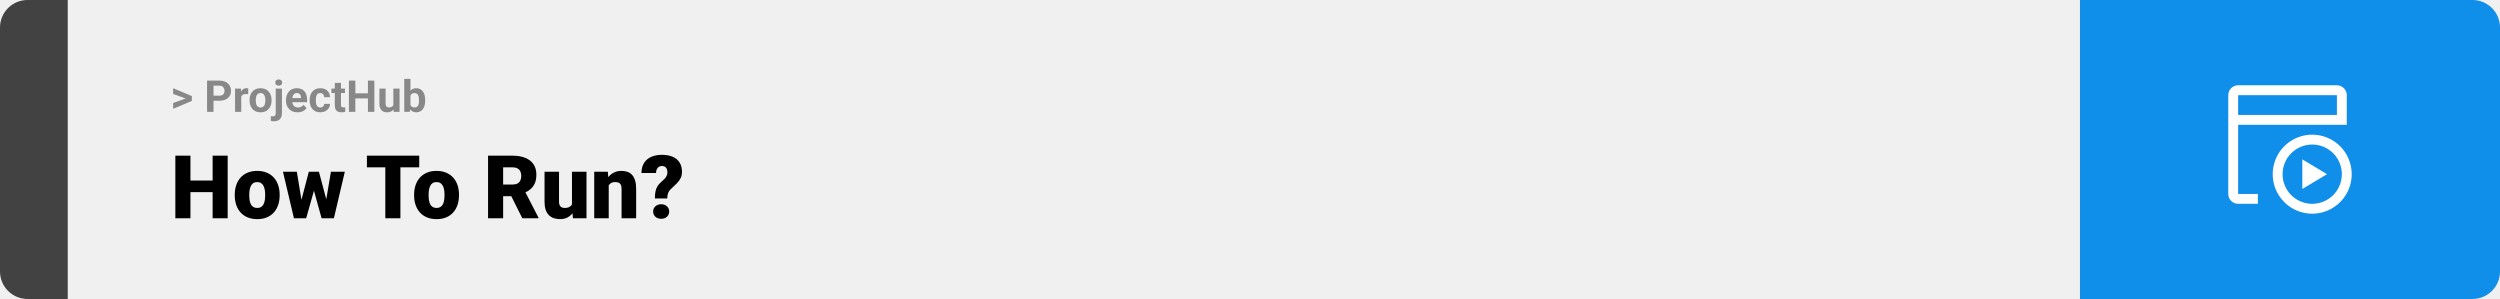
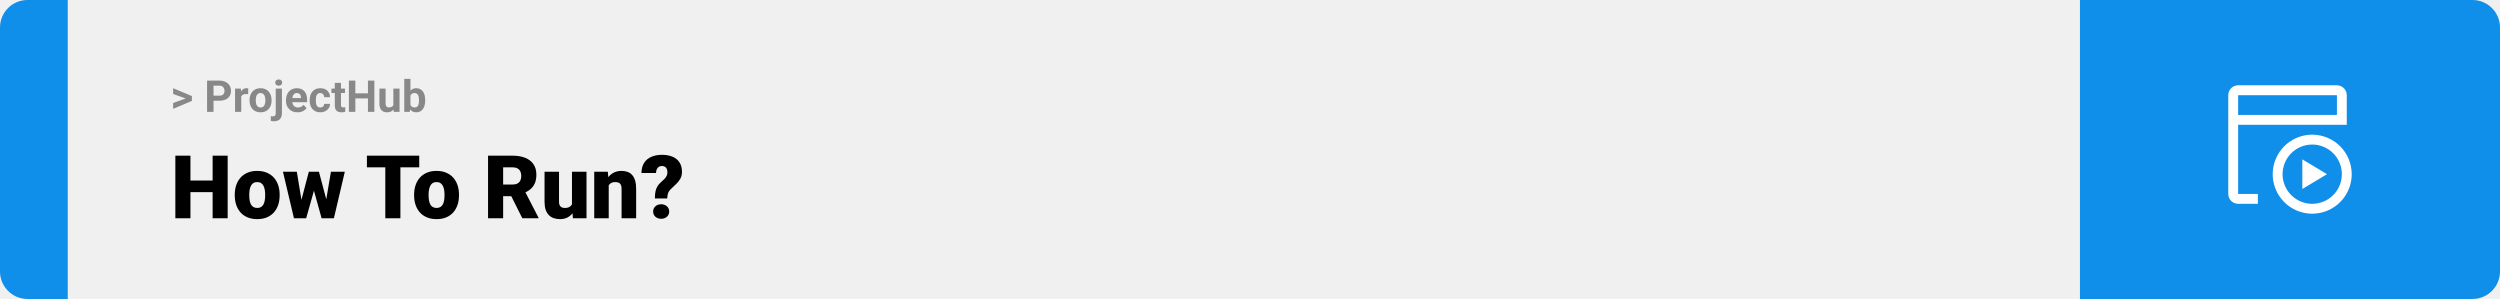
<svg xmlns="http://www.w3.org/2000/svg" width="1363" height="163" viewBox="0 0 1363 163" fill="none">
-   <path d="M0 15C0 6.716 6.716 0 15 0H37V163H15C6.716 163 0 156.284 0 148V15Z" fill="#424242" />
+   <path d="M0 15C0 6.716 6.716 0 15 0H37V163H15C6.716 163 0 156.284 0 148V15Z" fill="#0f8eea" />
  <rect width="1097" height="163" transform="translate(37)" fill="#F0F0F0" />
  <path d="M101.906 53.922L94.394 51.238V48.086L104.602 52.375V54.637L101.906 53.922ZM94.394 56.172L101.918 53.43L104.602 52.785V55.035L94.394 59.324V56.172ZM119.543 54.918H115.195V52.176H119.543C120.215 52.176 120.762 52.066 121.184 51.848C121.605 51.621 121.914 51.309 122.109 50.91C122.305 50.512 122.402 50.062 122.402 49.562C122.402 49.055 122.305 48.582 122.109 48.145C121.914 47.707 121.605 47.355 121.184 47.09C120.762 46.824 120.215 46.691 119.543 46.691H116.414V61H112.898V43.938H119.543C120.879 43.938 122.023 44.18 122.977 44.664C123.938 45.141 124.672 45.801 125.18 46.645C125.688 47.488 125.941 48.453 125.941 49.539C125.941 50.641 125.688 51.594 125.18 52.398C124.672 53.203 123.938 53.824 122.977 54.262C122.023 54.699 120.879 54.918 119.543 54.918ZM131.531 51.086V61H128.156V48.32H131.332L131.531 51.086ZM135.352 48.238L135.293 51.367C135.129 51.344 134.93 51.324 134.695 51.309C134.469 51.285 134.262 51.273 134.074 51.273C133.598 51.273 133.184 51.336 132.832 51.461C132.488 51.578 132.199 51.754 131.965 51.988C131.738 52.223 131.566 52.508 131.449 52.844C131.34 53.18 131.277 53.562 131.262 53.992L130.582 53.781C130.582 52.961 130.664 52.207 130.828 51.52C130.992 50.824 131.23 50.219 131.543 49.703C131.863 49.188 132.254 48.789 132.715 48.508C133.176 48.227 133.703 48.086 134.297 48.086C134.484 48.086 134.676 48.102 134.871 48.133C135.066 48.156 135.227 48.191 135.352 48.238ZM136.055 54.789V54.543C136.055 53.613 136.188 52.758 136.453 51.977C136.719 51.188 137.105 50.504 137.613 49.926C138.121 49.348 138.746 48.898 139.488 48.578C140.23 48.25 141.082 48.086 142.043 48.086C143.004 48.086 143.859 48.25 144.609 48.578C145.359 48.898 145.988 49.348 146.496 49.926C147.012 50.504 147.402 51.188 147.668 51.977C147.934 52.758 148.066 53.613 148.066 54.543V54.789C148.066 55.711 147.934 56.566 147.668 57.355C147.402 58.137 147.012 58.82 146.496 59.406C145.988 59.984 145.363 60.434 144.621 60.754C143.879 61.074 143.027 61.234 142.066 61.234C141.105 61.234 140.25 61.074 139.5 60.754C138.758 60.434 138.129 59.984 137.613 59.406C137.105 58.82 136.719 58.137 136.453 57.355C136.188 56.566 136.055 55.711 136.055 54.789ZM139.43 54.543V54.789C139.43 55.32 139.477 55.816 139.57 56.277C139.664 56.738 139.812 57.145 140.016 57.496C140.227 57.84 140.5 58.109 140.836 58.305C141.172 58.5 141.582 58.598 142.066 58.598C142.535 58.598 142.938 58.5 143.273 58.305C143.609 58.109 143.879 57.84 144.082 57.496C144.285 57.145 144.434 56.738 144.527 56.277C144.629 55.816 144.68 55.32 144.68 54.789V54.543C144.68 54.027 144.629 53.543 144.527 53.09C144.434 52.629 144.281 52.223 144.07 51.871C143.867 51.512 143.598 51.23 143.262 51.027C142.926 50.824 142.52 50.723 142.043 50.723C141.566 50.723 141.16 50.824 140.824 51.027C140.496 51.23 140.227 51.512 140.016 51.871C139.812 52.223 139.664 52.629 139.57 53.09C139.477 53.543 139.43 54.027 139.43 54.543ZM150.328 48.32H153.715V61.762C153.715 62.699 153.543 63.492 153.199 64.141C152.855 64.789 152.359 65.281 151.711 65.617C151.062 65.953 150.277 66.121 149.355 66.121C149.066 66.121 148.785 66.106 148.512 66.074C148.23 66.043 147.941 65.992 147.645 65.922L147.656 63.332C147.844 63.363 148.027 63.387 148.207 63.402C148.379 63.426 148.555 63.438 148.734 63.438C149.086 63.438 149.379 63.379 149.613 63.262C149.848 63.145 150.023 62.961 150.141 62.711C150.266 62.469 150.328 62.152 150.328 61.762V48.32ZM150.059 45.016C150.059 44.523 150.23 44.117 150.574 43.797C150.926 43.477 151.387 43.316 151.957 43.316C152.535 43.316 152.996 43.477 153.34 43.797C153.684 44.117 153.855 44.523 153.855 45.016C153.855 45.508 153.684 45.914 153.34 46.234C152.996 46.555 152.535 46.715 151.957 46.715C151.387 46.715 150.926 46.555 150.574 46.234C150.23 45.914 150.059 45.508 150.059 45.016ZM162.234 61.234C161.25 61.234 160.367 61.078 159.586 60.766C158.805 60.445 158.141 60.004 157.594 59.441C157.055 58.879 156.641 58.227 156.352 57.484C156.062 56.734 155.918 55.938 155.918 55.094V54.625C155.918 53.664 156.055 52.785 156.328 51.988C156.602 51.191 156.992 50.5 157.5 49.914C158.016 49.328 158.641 48.879 159.375 48.566C160.109 48.246 160.938 48.086 161.859 48.086C162.758 48.086 163.555 48.234 164.25 48.531C164.945 48.828 165.527 49.25 165.996 49.797C166.473 50.344 166.832 51 167.074 51.766C167.316 52.523 167.438 53.367 167.438 54.297V55.703H157.359V53.453H164.121V53.195C164.121 52.727 164.035 52.309 163.863 51.941C163.699 51.566 163.449 51.27 163.113 51.051C162.777 50.832 162.348 50.723 161.824 50.723C161.379 50.723 160.996 50.82 160.676 51.016C160.355 51.211 160.094 51.484 159.891 51.836C159.695 52.188 159.547 52.602 159.445 53.078C159.352 53.547 159.305 54.062 159.305 54.625V55.094C159.305 55.602 159.375 56.07 159.516 56.5C159.664 56.93 159.871 57.301 160.137 57.613C160.41 57.926 160.738 58.168 161.121 58.34C161.512 58.512 161.953 58.598 162.445 58.598C163.055 58.598 163.621 58.48 164.145 58.246C164.676 58.004 165.133 57.641 165.516 57.156L167.156 58.938C166.891 59.32 166.527 59.688 166.066 60.039C165.613 60.391 165.066 60.68 164.426 60.906C163.785 61.125 163.055 61.234 162.234 61.234ZM174.598 58.598C175.012 58.598 175.379 58.52 175.699 58.363C176.02 58.199 176.27 57.973 176.449 57.684C176.637 57.387 176.734 57.039 176.742 56.641H179.918C179.91 57.531 179.672 58.324 179.203 59.02C178.734 59.707 178.105 60.25 177.316 60.648C176.527 61.039 175.645 61.234 174.668 61.234C173.684 61.234 172.824 61.07 172.09 60.742C171.363 60.414 170.758 59.961 170.273 59.383C169.789 58.797 169.426 58.117 169.184 57.344C168.941 56.562 168.82 55.727 168.82 54.836V54.496C168.82 53.598 168.941 52.762 169.184 51.988C169.426 51.207 169.789 50.527 170.273 49.949C170.758 49.363 171.363 48.906 172.09 48.578C172.816 48.25 173.668 48.086 174.645 48.086C175.684 48.086 176.594 48.285 177.375 48.684C178.164 49.082 178.781 49.652 179.227 50.395C179.68 51.129 179.91 52 179.918 53.008H176.742C176.734 52.586 176.645 52.203 176.473 51.859C176.309 51.516 176.066 51.242 175.746 51.039C175.434 50.828 175.047 50.723 174.586 50.723C174.094 50.723 173.691 50.828 173.379 51.039C173.066 51.242 172.824 51.523 172.652 51.883C172.48 52.234 172.359 52.637 172.289 53.09C172.227 53.535 172.195 54.004 172.195 54.496V54.836C172.195 55.328 172.227 55.801 172.289 56.254C172.352 56.707 172.469 57.109 172.641 57.461C172.82 57.812 173.066 58.09 173.379 58.293C173.691 58.496 174.098 58.598 174.598 58.598ZM188.086 48.32V50.711H180.703V48.32H188.086ZM182.531 45.191H185.906V57.18C185.906 57.547 185.953 57.828 186.047 58.023C186.148 58.219 186.297 58.355 186.492 58.434C186.688 58.504 186.934 58.539 187.23 58.539C187.441 58.539 187.629 58.531 187.793 58.516C187.965 58.492 188.109 58.469 188.227 58.445L188.238 60.93C187.949 61.023 187.637 61.098 187.301 61.152C186.965 61.207 186.594 61.234 186.188 61.234C185.445 61.234 184.797 61.113 184.242 60.871C183.695 60.621 183.273 60.223 182.977 59.676C182.68 59.129 182.531 58.41 182.531 57.52V45.191ZM201.598 50.887V53.629H192.691V50.887H201.598ZM193.734 43.938V61H190.219V43.938H193.734ZM204.105 43.938V61H200.602V43.938H204.105ZM214.453 57.965V48.32H217.828V61H214.652L214.453 57.965ZM214.828 55.363L215.824 55.34C215.824 56.184 215.727 56.969 215.531 57.695C215.336 58.414 215.043 59.039 214.652 59.57C214.262 60.094 213.77 60.504 213.176 60.801C212.582 61.09 211.883 61.234 211.078 61.234C210.461 61.234 209.891 61.148 209.367 60.977C208.852 60.797 208.406 60.52 208.031 60.145C207.664 59.762 207.375 59.273 207.164 58.68C206.961 58.078 206.859 57.355 206.859 56.512V48.32H210.234V56.535C210.234 56.91 210.277 57.227 210.363 57.484C210.457 57.742 210.586 57.953 210.75 58.117C210.914 58.281 211.105 58.398 211.324 58.469C211.551 58.539 211.801 58.574 212.074 58.574C212.77 58.574 213.316 58.434 213.715 58.152C214.121 57.871 214.406 57.488 214.57 57.004C214.742 56.512 214.828 55.965 214.828 55.363ZM220.406 43H223.781V58.094L223.441 61H220.406V43ZM231.809 54.531V54.777C231.809 55.723 231.707 56.59 231.504 57.379C231.309 58.168 231.004 58.852 230.59 59.43C230.176 60 229.66 60.445 229.043 60.766C228.434 61.078 227.715 61.234 226.887 61.234C226.113 61.234 225.441 61.078 224.871 60.766C224.309 60.453 223.836 60.012 223.453 59.441C223.07 58.871 222.762 58.203 222.527 57.438C222.293 56.672 222.117 55.836 222 54.93V54.391C222.117 53.484 222.293 52.648 222.527 51.883C222.762 51.117 223.07 50.449 223.453 49.879C223.836 49.309 224.309 48.867 224.871 48.555C225.434 48.242 226.098 48.086 226.863 48.086C227.699 48.086 228.426 48.246 229.043 48.566C229.668 48.879 230.184 49.324 230.59 49.902C231.004 50.473 231.309 51.152 231.504 51.941C231.707 52.723 231.809 53.586 231.809 54.531ZM228.434 54.777V54.531C228.434 54.016 228.395 53.531 228.316 53.078C228.246 52.617 228.121 52.215 227.941 51.871C227.762 51.52 227.516 51.242 227.203 51.039C226.898 50.836 226.504 50.734 226.02 50.734C225.559 50.734 225.168 50.812 224.848 50.969C224.527 51.125 224.262 51.344 224.051 51.625C223.848 51.906 223.695 52.242 223.594 52.633C223.492 53.016 223.43 53.438 223.406 53.898V55.434C223.43 56.051 223.531 56.598 223.711 57.074C223.898 57.543 224.18 57.914 224.555 58.188C224.938 58.453 225.434 58.586 226.043 58.586C226.52 58.586 226.914 58.492 227.227 58.305C227.539 58.117 227.781 57.852 227.953 57.508C228.133 57.164 228.258 56.762 228.328 56.301C228.398 55.832 228.434 55.324 228.434 54.777Z" fill="#888888" />
  <path d="M118.594 98.422V104.75H101.086V98.422H118.594ZM103.828 84.875V119H95.602V84.875H103.828ZM124.125 84.875V119H115.922V84.875H124.125ZM127.992 106.578V106.086C127.992 104.227 128.258 102.516 128.789 100.953C129.32 99.375 130.102 98.008 131.133 96.852C132.164 95.695 133.438 94.797 134.953 94.156C136.469 93.5 138.219 93.172 140.203 93.172C142.203 93.172 143.961 93.5 145.477 94.156C147.008 94.797 148.289 95.695 149.32 96.852C150.352 98.008 151.133 99.375 151.664 100.953C152.195 102.516 152.461 104.227 152.461 106.086V106.578C152.461 108.422 152.195 110.133 151.664 111.711C151.133 113.273 150.352 114.641 149.32 115.812C148.289 116.969 147.016 117.867 145.5 118.508C143.984 119.148 142.234 119.469 140.25 119.469C138.266 119.469 136.508 119.148 134.977 118.508C133.445 117.867 132.164 116.969 131.133 115.812C130.102 114.641 129.32 113.273 128.789 111.711C128.258 110.133 127.992 108.422 127.992 106.578ZM135.891 106.086V106.578C135.891 107.531 135.961 108.422 136.102 109.25C136.242 110.078 136.477 110.805 136.805 111.43C137.133 112.039 137.578 112.516 138.141 112.859C138.703 113.203 139.406 113.375 140.25 113.375C141.078 113.375 141.766 113.203 142.312 112.859C142.875 112.516 143.32 112.039 143.648 111.43C143.977 110.805 144.211 110.078 144.352 109.25C144.492 108.422 144.562 107.531 144.562 106.578V106.086C144.562 105.164 144.492 104.297 144.352 103.484C144.211 102.656 143.977 101.93 143.648 101.305C143.32 100.664 142.875 100.164 142.312 99.805C141.75 99.445 141.047 99.266 140.203 99.266C139.375 99.266 138.68 99.445 138.117 99.805C137.57 100.164 137.133 100.664 136.805 101.305C136.477 101.93 136.242 102.656 136.102 103.484C135.961 104.297 135.891 105.164 135.891 106.086ZM163.688 111.453L168.375 93.641H173.32L171.562 102.57L166.922 119H162.961L163.688 111.453ZM161.836 93.641L164.742 111.312L165.07 119H160.266L154.266 93.641H161.836ZM177.492 110.938L180.422 93.641H187.992L182.039 119H177.234L177.492 110.938ZM173.883 93.641L178.617 111.406L179.344 119H175.336L170.789 102.617L169.102 93.641H173.883ZM218.297 84.875V119H210.07V84.875H218.297ZM228.562 84.875V91.227H200.039V84.875H228.562ZM225.773 106.578V106.086C225.773 104.227 226.039 102.516 226.57 100.953C227.102 99.375 227.883 98.008 228.914 96.852C229.945 95.695 231.219 94.797 232.734 94.156C234.25 93.5 236 93.172 237.984 93.172C239.984 93.172 241.742 93.5 243.258 94.156C244.789 94.797 246.07 95.695 247.102 96.852C248.133 98.008 248.914 99.375 249.445 100.953C249.977 102.516 250.242 104.227 250.242 106.086V106.578C250.242 108.422 249.977 110.133 249.445 111.711C248.914 113.273 248.133 114.641 247.102 115.812C246.07 116.969 244.797 117.867 243.281 118.508C241.766 119.148 240.016 119.469 238.031 119.469C236.047 119.469 234.289 119.148 232.758 118.508C231.227 117.867 229.945 116.969 228.914 115.812C227.883 114.641 227.102 113.273 226.57 111.711C226.039 110.133 225.773 108.422 225.773 106.578ZM233.672 106.086V106.578C233.672 107.531 233.742 108.422 233.883 109.25C234.023 110.078 234.258 110.805 234.586 111.43C234.914 112.039 235.359 112.516 235.922 112.859C236.484 113.203 237.188 113.375 238.031 113.375C238.859 113.375 239.547 113.203 240.094 112.859C240.656 112.516 241.102 112.039 241.43 111.43C241.758 110.805 241.992 110.078 242.133 109.25C242.273 108.422 242.344 107.531 242.344 106.578V106.086C242.344 105.164 242.273 104.297 242.133 103.484C241.992 102.656 241.758 101.93 241.43 101.305C241.102 100.664 240.656 100.164 240.094 99.805C239.531 99.445 238.828 99.266 237.984 99.266C237.156 99.266 236.461 99.445 235.898 99.805C235.352 100.164 234.914 100.664 234.586 101.305C234.258 101.93 234.023 102.656 233.883 103.484C233.742 104.297 233.672 105.164 233.672 106.086ZM266.086 84.875H279.516C282.141 84.875 284.422 85.266 286.359 86.047C288.297 86.828 289.789 87.984 290.836 89.516C291.898 91.047 292.43 92.938 292.43 95.188C292.43 97.141 292.125 98.773 291.516 100.086C290.906 101.398 290.055 102.484 288.961 103.344C287.883 104.188 286.625 104.883 285.188 105.43L282.492 106.953H271.219L271.172 100.602H279.516C280.562 100.602 281.43 100.414 282.117 100.039C282.805 99.664 283.32 99.133 283.664 98.445C284.023 97.742 284.203 96.906 284.203 95.938C284.203 94.953 284.023 94.109 283.664 93.406C283.305 92.703 282.773 92.164 282.07 91.789C281.383 91.414 280.531 91.227 279.516 91.227H274.312V119H266.086V84.875ZM284.766 119L277.219 103.906L285.938 103.859L293.578 118.648V119H284.766ZM311.836 112.836V93.641H319.758V119H312.352L311.836 112.836ZM312.586 107.68L314.648 107.633C314.648 109.336 314.445 110.914 314.039 112.367C313.633 113.805 313.031 115.055 312.234 116.117C311.453 117.18 310.484 118.008 309.328 118.602C308.188 119.18 306.867 119.469 305.367 119.469C304.117 119.469 302.969 119.297 301.922 118.953C300.891 118.594 300 118.039 299.25 117.289C298.5 116.523 297.914 115.547 297.492 114.359C297.086 113.156 296.883 111.719 296.883 110.047V93.641H304.781V110.094C304.781 110.656 304.852 111.141 304.992 111.547C305.133 111.953 305.336 112.297 305.602 112.578C305.867 112.844 306.195 113.047 306.586 113.188C306.992 113.312 307.453 113.375 307.969 113.375C309.156 113.375 310.086 113.125 310.758 112.625C311.43 112.125 311.898 111.445 312.164 110.586C312.445 109.727 312.586 108.758 312.586 107.68ZM331.875 99.055V119H323.977V93.641H331.383L331.875 99.055ZM330.938 105.453L329.086 105.5C329.086 103.562 329.32 101.836 329.789 100.32C330.258 98.789 330.922 97.492 331.781 96.43C332.641 95.367 333.664 94.562 334.852 94.016C336.055 93.453 337.391 93.172 338.859 93.172C340.031 93.172 341.102 93.344 342.07 93.688C343.055 94.031 343.898 94.586 344.602 95.352C345.32 96.117 345.867 97.133 346.242 98.398C346.633 99.648 346.828 101.195 346.828 103.039V119H338.883V103.016C338.883 102 338.742 101.227 338.461 100.695C338.18 100.148 337.773 99.773 337.242 99.57C336.711 99.367 336.062 99.266 335.297 99.266C334.484 99.266 333.797 99.422 333.234 99.734C332.672 100.047 332.219 100.484 331.875 101.047C331.547 101.594 331.305 102.242 331.148 102.992C331.008 103.742 330.938 104.562 330.938 105.453ZM363.773 108.195H357.047C357.047 106.82 357.141 105.609 357.328 104.562C357.531 103.5 357.875 102.547 358.359 101.703C358.844 100.859 359.5 100.078 360.328 99.359C361.062 98.75 361.695 98.164 362.227 97.602C362.758 97.039 363.164 96.469 363.445 95.891C363.727 95.312 363.867 94.695 363.867 94.039C363.867 93.227 363.75 92.562 363.516 92.047C363.297 91.531 362.961 91.148 362.508 90.898C362.07 90.633 361.516 90.5 360.844 90.5C360.297 90.5 359.781 90.633 359.297 90.898C358.828 91.164 358.445 91.578 358.148 92.141C357.852 92.688 357.688 93.414 357.656 94.32H349.711C349.758 91.992 350.273 90.102 351.258 88.648C352.258 87.18 353.586 86.109 355.242 85.438C356.914 84.75 358.781 84.406 360.844 84.406C363.125 84.406 365.086 84.758 366.727 85.461C368.367 86.164 369.625 87.211 370.5 88.602C371.375 89.977 371.812 91.672 371.812 93.688C371.812 95.031 371.555 96.203 371.039 97.203C370.539 98.188 369.859 99.109 369 99.969C368.156 100.812 367.211 101.719 366.164 102.688C365.258 103.484 364.641 104.297 364.312 105.125C363.984 105.938 363.805 106.961 363.773 108.195ZM356.086 115.32C356.086 114.195 356.492 113.258 357.305 112.508C358.117 111.742 359.172 111.359 360.469 111.359C361.766 111.359 362.82 111.742 363.633 112.508C364.445 113.258 364.852 114.195 364.852 115.32C364.852 116.445 364.445 117.391 363.633 118.156C362.82 118.906 361.766 119.281 360.469 119.281C359.172 119.281 358.117 118.906 357.305 118.156C356.492 117.391 356.086 116.445 356.086 115.32Z" fill="black" />
  <path d="M1134 0H1348C1356.28 0 1363 6.716 1363 15V148C1363 156.284 1356.28 163 1348 163H1134V0Z" fill="#0F8EEA" />
  <path d="M1260.62 78.808C1263.81 78.808 1266.93 79.755 1269.59 81.53C1272.25 83.305 1274.32 85.828 1275.54 88.78C1276.76 91.731 1277.08 94.98 1276.46 98.113C1275.84 101.247 1274.3 104.125 1272.04 106.384C1269.78 108.643 1266.9 110.182 1263.77 110.805C1260.63 111.428 1257.39 111.108 1254.43 109.886C1251.48 108.663 1248.96 106.593 1247.18 103.936C1245.41 101.28 1244.46 98.156 1244.46 94.962C1244.46 90.677 1246.16 86.569 1249.19 83.539C1252.22 80.51 1256.33 78.808 1260.62 78.808ZM1260.62 73.423C1256.36 73.423 1252.19 74.686 1248.65 77.053C1245.11 79.42 1242.35 82.784 1240.72 86.719C1239.09 90.655 1238.66 94.986 1239.49 99.164C1240.32 103.342 1242.37 107.179 1245.39 110.192C1248.4 113.204 1252.24 115.255 1256.41 116.086C1260.59 116.917 1264.92 116.491 1268.86 114.861C1272.79 113.23 1276.16 110.47 1278.52 106.928C1280.89 103.386 1282.15 99.222 1282.15 94.962C1282.15 89.249 1279.88 83.771 1275.85 79.732C1271.81 75.692 1266.33 73.423 1260.62 73.423Z" fill="white" />
  <path d="M1274.08 46.5H1220.23C1218.8 46.5 1217.43 47.067 1216.42 48.077C1215.41 49.087 1214.85 50.456 1214.85 51.885V105.731C1214.85 107.159 1215.41 108.528 1216.42 109.538C1217.43 110.548 1218.8 111.115 1220.23 111.115H1231V105.731H1220.23V68.038H1279.46V51.885C1279.46 50.456 1278.89 49.087 1277.88 48.077C1276.87 47.067 1275.5 46.5 1274.08 46.5ZM1220.23 62.654V51.885H1274.08V62.654H1220.23Z" fill="white" />
  <path d="M1255.23 86.885V103.039L1268.69 94.962L1255.23 86.885Z" fill="white" />
</svg>
